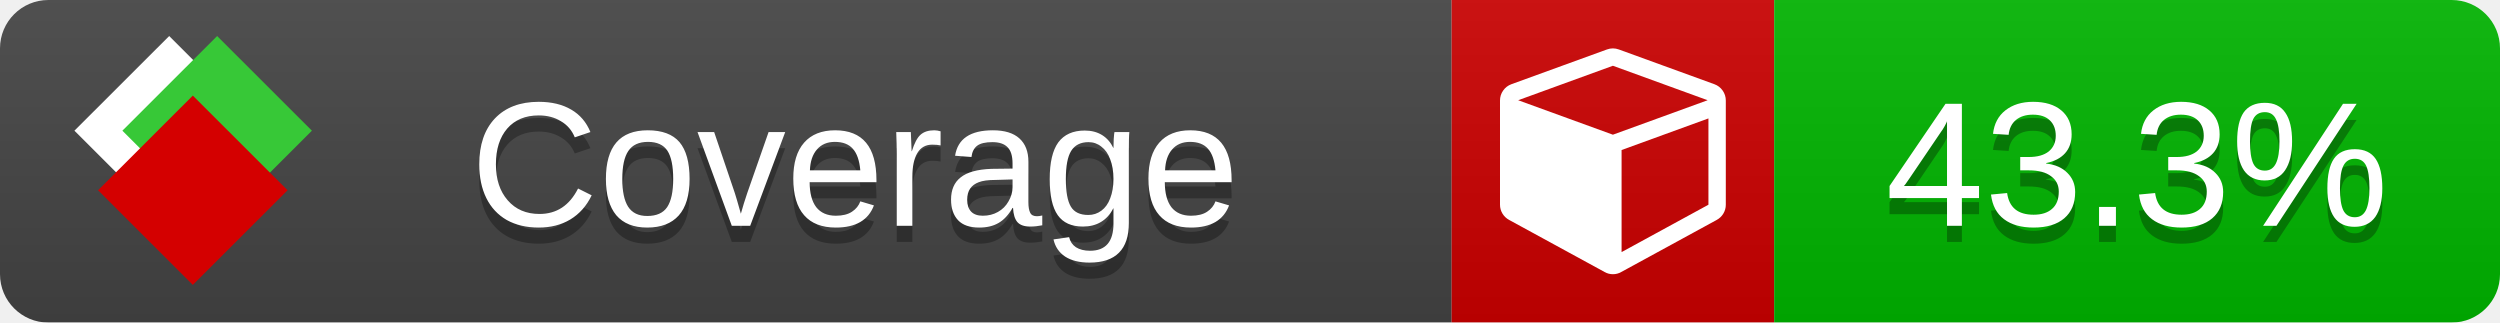
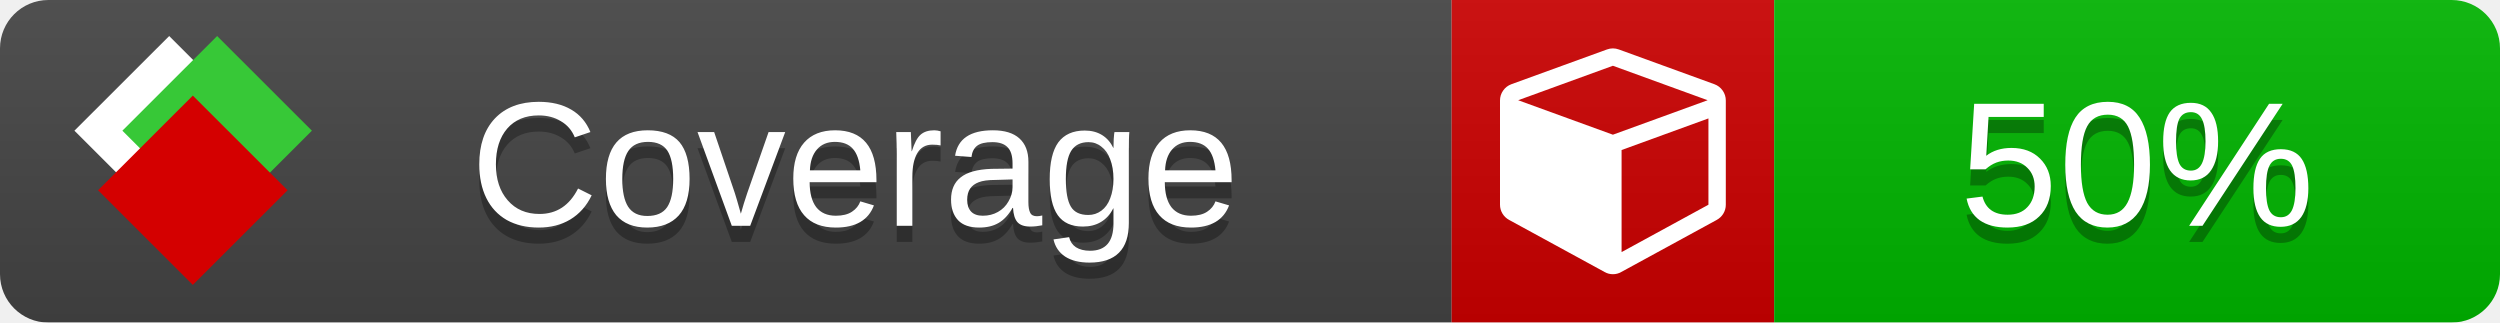
<svg xmlns="http://www.w3.org/2000/svg" xmlns:xlink="http://www.w3.org/1999/xlink" width="155" height="20">
  <style type="text/css">
          
            @keyframes fade1 {
                0% { visibility: visible; opacity: 1; }
               27% { visibility: visible; opacity: 1; }
               33% { visibility: hidden; opacity: 0; }
               60% { visibility: hidden; opacity: 0; }
               66% { visibility: hidden; opacity: 0; }
               93% { visibility: hidden; opacity: 0; }
              100% { visibility: visible; opacity: 1; }
            }
            @keyframes fade2 {
                0% { visibility: hidden; opacity: 0; }
               27% { visibility: hidden; opacity: 0; }
               33% { visibility: visible; opacity: 1; }
               60% { visibility: visible; opacity: 1; }
               66% { visibility: hidden; opacity: 0; }
               93% { visibility: hidden; opacity: 0; }
              100% { visibility: hidden; opacity: 0; }
            }
            @keyframes fade3 {
                0% { visibility: hidden; opacity: 0; }
               27% { visibility: hidden; opacity: 0; }
               33% { visibility: hidden; opacity: 0; }
               60% { visibility: hidden; opacity: 0; }
               66% { visibility: visible; opacity: 1; }
               93% { visibility: visible; opacity: 1; }
              100% { visibility: hidden; opacity: 0; }
            }
            .linecoverage {
                animation-duration: 15s;
                animation-name: fade1;
                animation-iteration-count: infinite;
            }
            .branchcoverage {
                animation-duration: 15s;
                animation-name: fade2;
                animation-iteration-count: infinite;
            }
            .methodcoverage {
                animation-duration: 15s;
                animation-name: fade3;
                animation-iteration-count: infinite;
            }
          
    </style>
  <defs>
    <linearGradient id="gradient" x2="0" y2="100%">
      <stop offset="0" stop-color="#bbb" stop-opacity=".1" />
      <stop offset="1" stop-opacity=".1" />
    </linearGradient>
    <linearGradient id="c">
      <stop offset="0" stop-color="#d40000" />
      <stop offset="1" stop-color="#ff2a2a" />
    </linearGradient>
    <linearGradient id="a">
      <stop offset="0" stop-color="#e0e0de" />
      <stop offset="1" stop-color="#fff" />
    </linearGradient>
    <linearGradient id="b">
      <stop offset="0" stop-color="#37c837" />
      <stop offset="1" stop-color="#217821" />
    </linearGradient>
    <linearGradient xlink:href="#a" id="e" x1="106.44" x2="69.96" y1="-11.96" y2="-46.84" gradientTransform="matrix(-.8426 -.00045 -.00045 -.8426 -94.27 -75.82)" gradientUnits="userSpaceOnUse" />
    <linearGradient xlink:href="#b" id="f" x1="56.19" x2="77.97" y1="-23.45" y2="10.62" gradientTransform="matrix(.8426 .00045 .00045 .8426 94.27 75.82)" gradientUnits="userSpaceOnUse" />
    <linearGradient xlink:href="#c" id="g" x1="79.98" x2="132.9" y1="10.79" y2="10.79" gradientTransform="matrix(.8426 .00045 .00045 .8426 94.27 75.82)" gradientUnits="userSpaceOnUse" />
    <mask id="mask">
      <rect width="155" height="20" rx="3" fill="#fff" />
    </mask>
    <g id="icon" transform="matrix(.04486 0 0 .04481 -.48 -.63)">
      <rect width="52.92" height="52.92" x="-109.72" y="-27.13" fill="url(#e)" transform="rotate(-135)" />
      <rect width="52.92" height="52.92" x="70.19" y="-39.18" fill="url(#f)" transform="rotate(45)" />
      <rect width="52.92" height="52.92" x="80.05" y="-15.74" fill="url(#g)" transform="rotate(45)" />
    </g>
  </defs>
  <g mask="url(#mask)">
    <rect x="0" y="0" width="90" height="20" fill="#444" />
    <rect x="90" y="0" width="20" height="20" fill="#c00" />
    <rect x="110" y="0" width="45" height="20" fill="#00B600" />
    <rect x="0" y="0" width="155" height="20" fill="url(#gradient)" />
  </g>
  <g>
    <path class="" fill="#fff" d="m 100.538,15.629 5.385,-2.936 v -5.351 l -5.385,1.96 z M 100,8.351 105.873,6.214 100,4.077 94.127,6.214 Z m 7,-2.12 v 6.462 q 0,0.294 -0.151,0.547 -0.151,0.252 -0.412,0.395 l -5.923,3.231 q -0.236,0.135 -0.513,0.135 -0.278,0 -0.513,-0.135 l -5.923,-3.231 Q 93.303,13.492 93.151,13.239 93,12.987 93,12.692 v -6.462 q 0,-0.337 0.194,-0.614 0.194,-0.278 0.513,-0.395 l 5.923,-2.154 q 0.185,-0.067 0.37,-0.067 0.185,0 0.37,0.067 l 5.923,2.154 q 0.32,0.118 0.513,0.395 Q 107,5.894 107,6.231 Z" />
  </g>
  <g fill="#fff" text-anchor="middle" font-family="Verdana,Arial,Geneva,sans-serif" font-size="11">
    <a xlink:href="https://github.com/danielpalme/ReportGenerator" target="_top">
      <use xlink:href="#icon" transform="translate(3,1) scale(3.5)" />
    </a>
    <text x="53" y="15" fill="#010101" fill-opacity=".3">Coverage</text>
    <text x="53" y="14" fill="#fff">Coverage</text>
-     <text class="" x="132.5" y="15" fill="#010101" fill-opacity=".3">43.3%</text>
-     <text class="" x="132.5" y="14">43.3%</text>
+     <text class="" x="132.5" y="15" fill="#010101" fill-opacity=".3">50%</text>
+     <text class="" x="132.5" y="14">50%</text>
  </g>
  <g>
    <rect class="" x="90" y="0" width="65" height="20" fill-opacity="0" />
  </g>
</svg>
